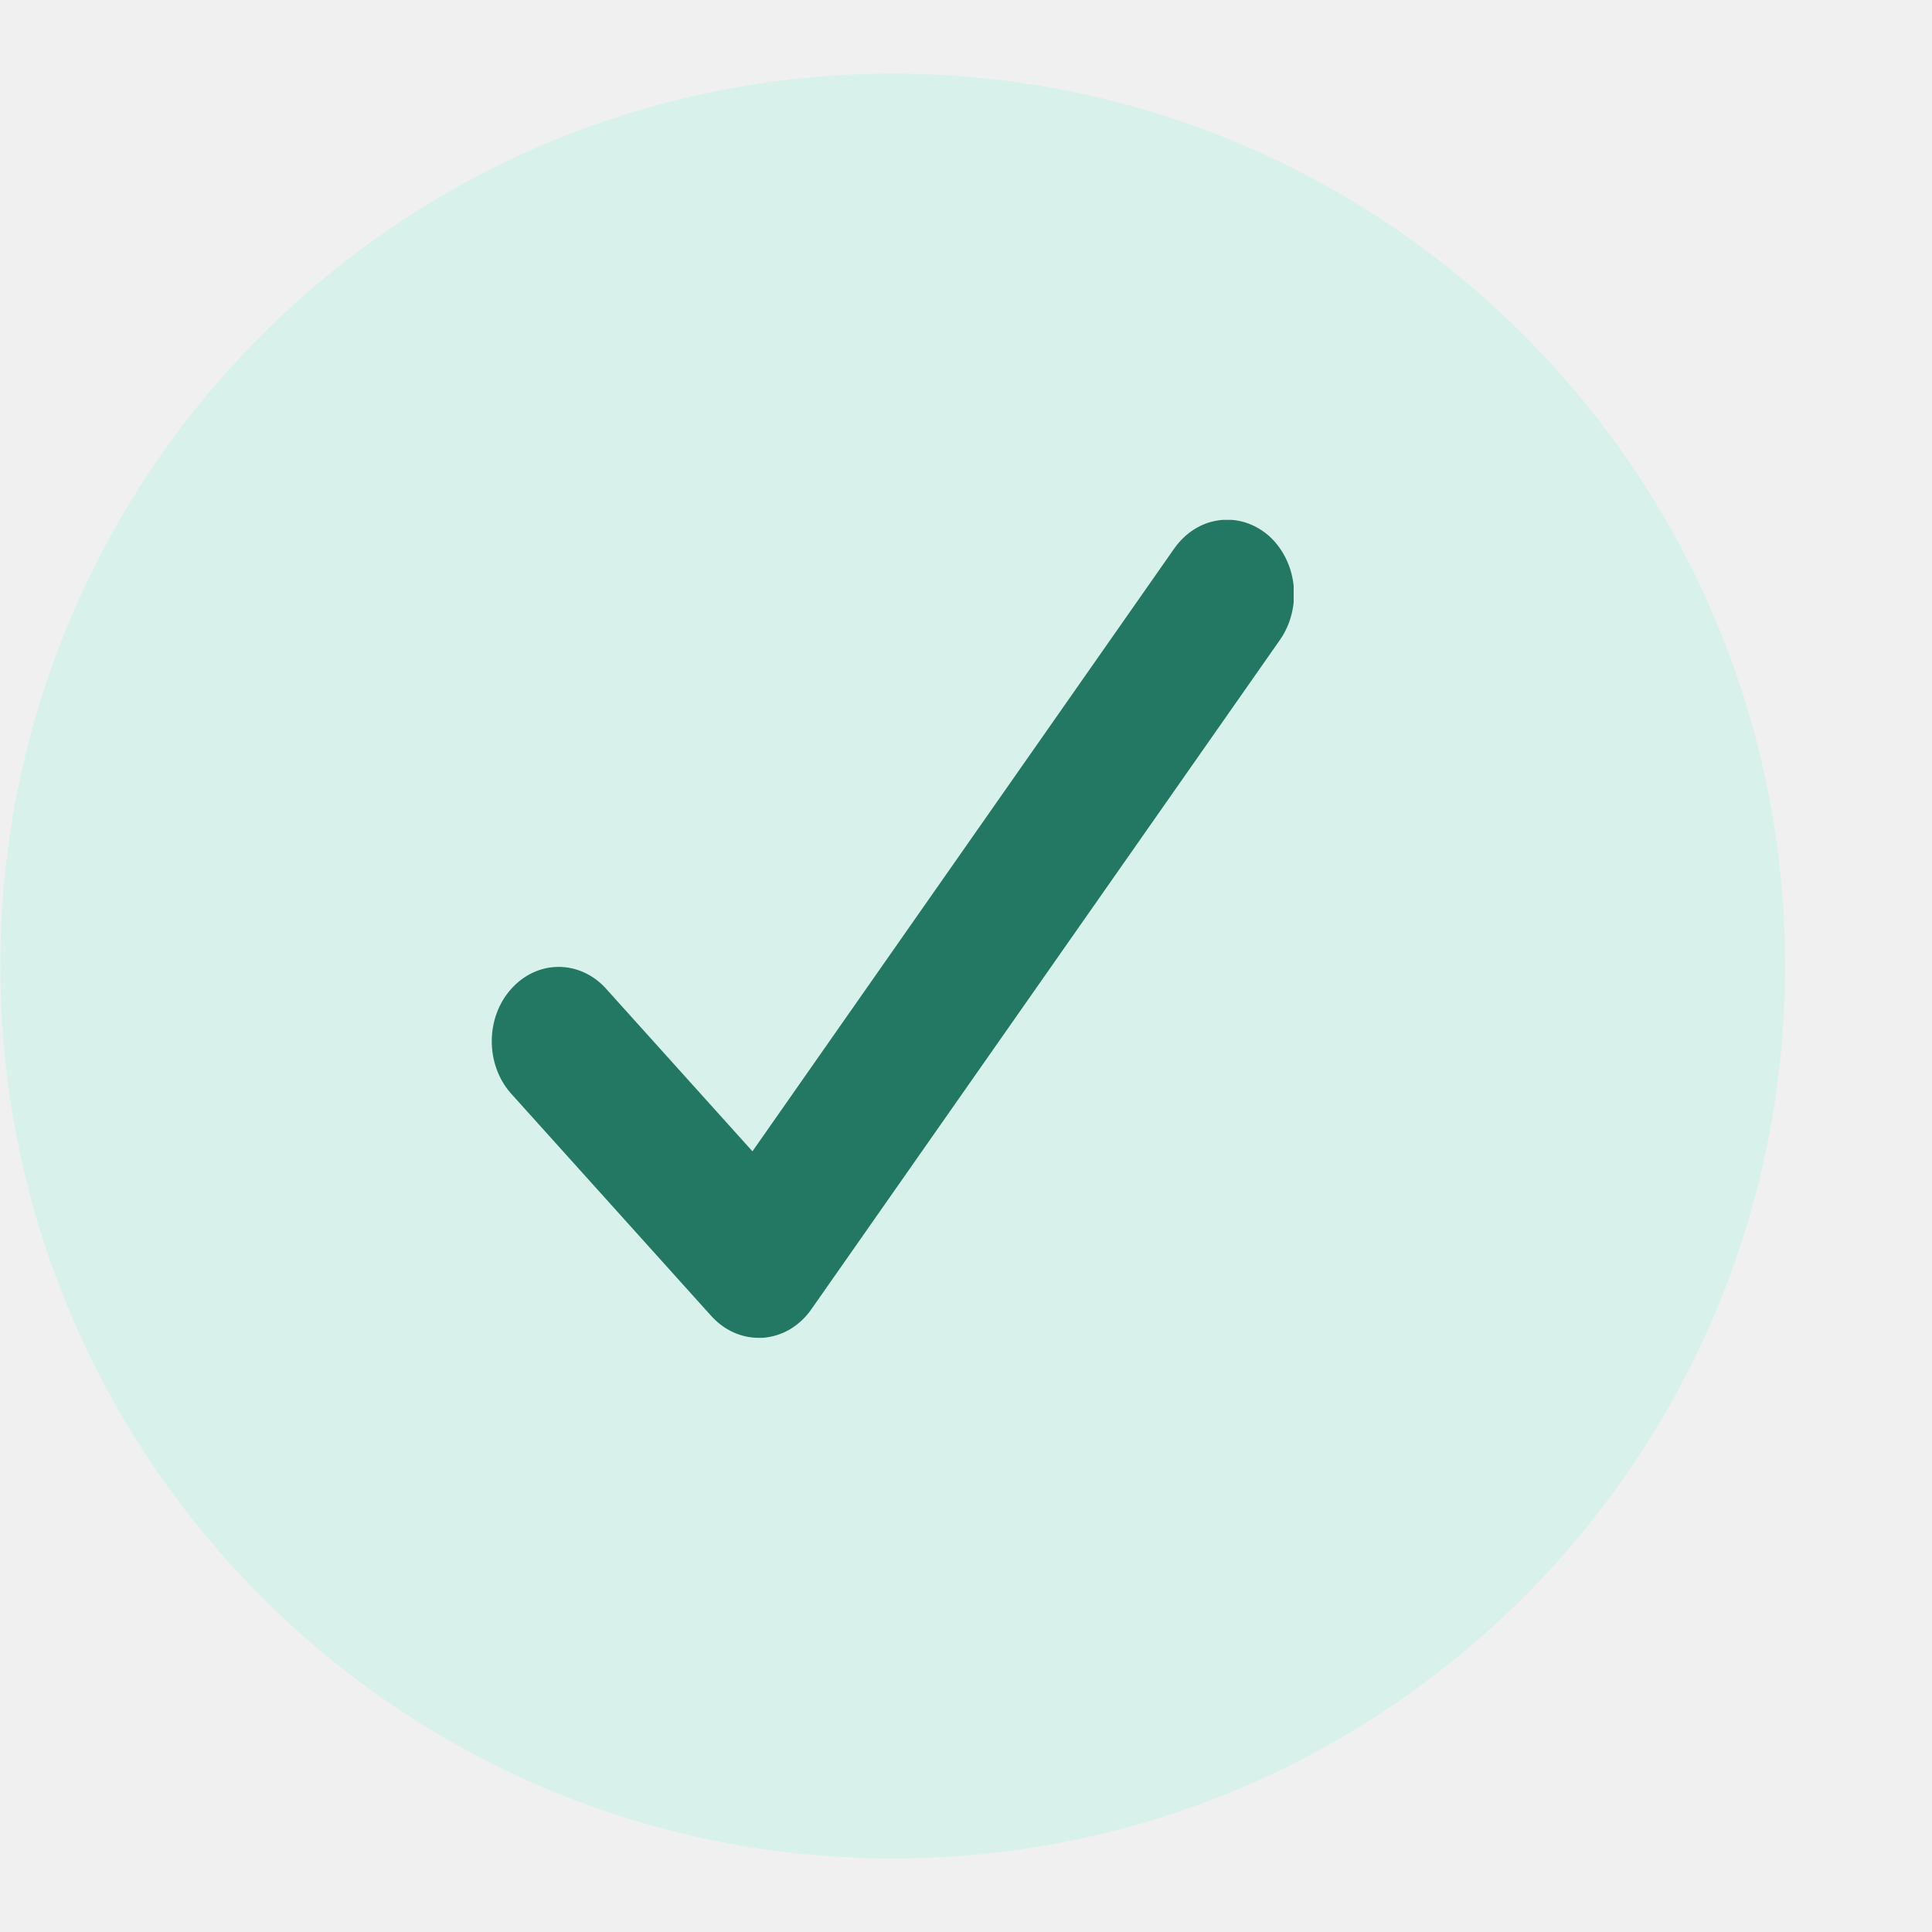
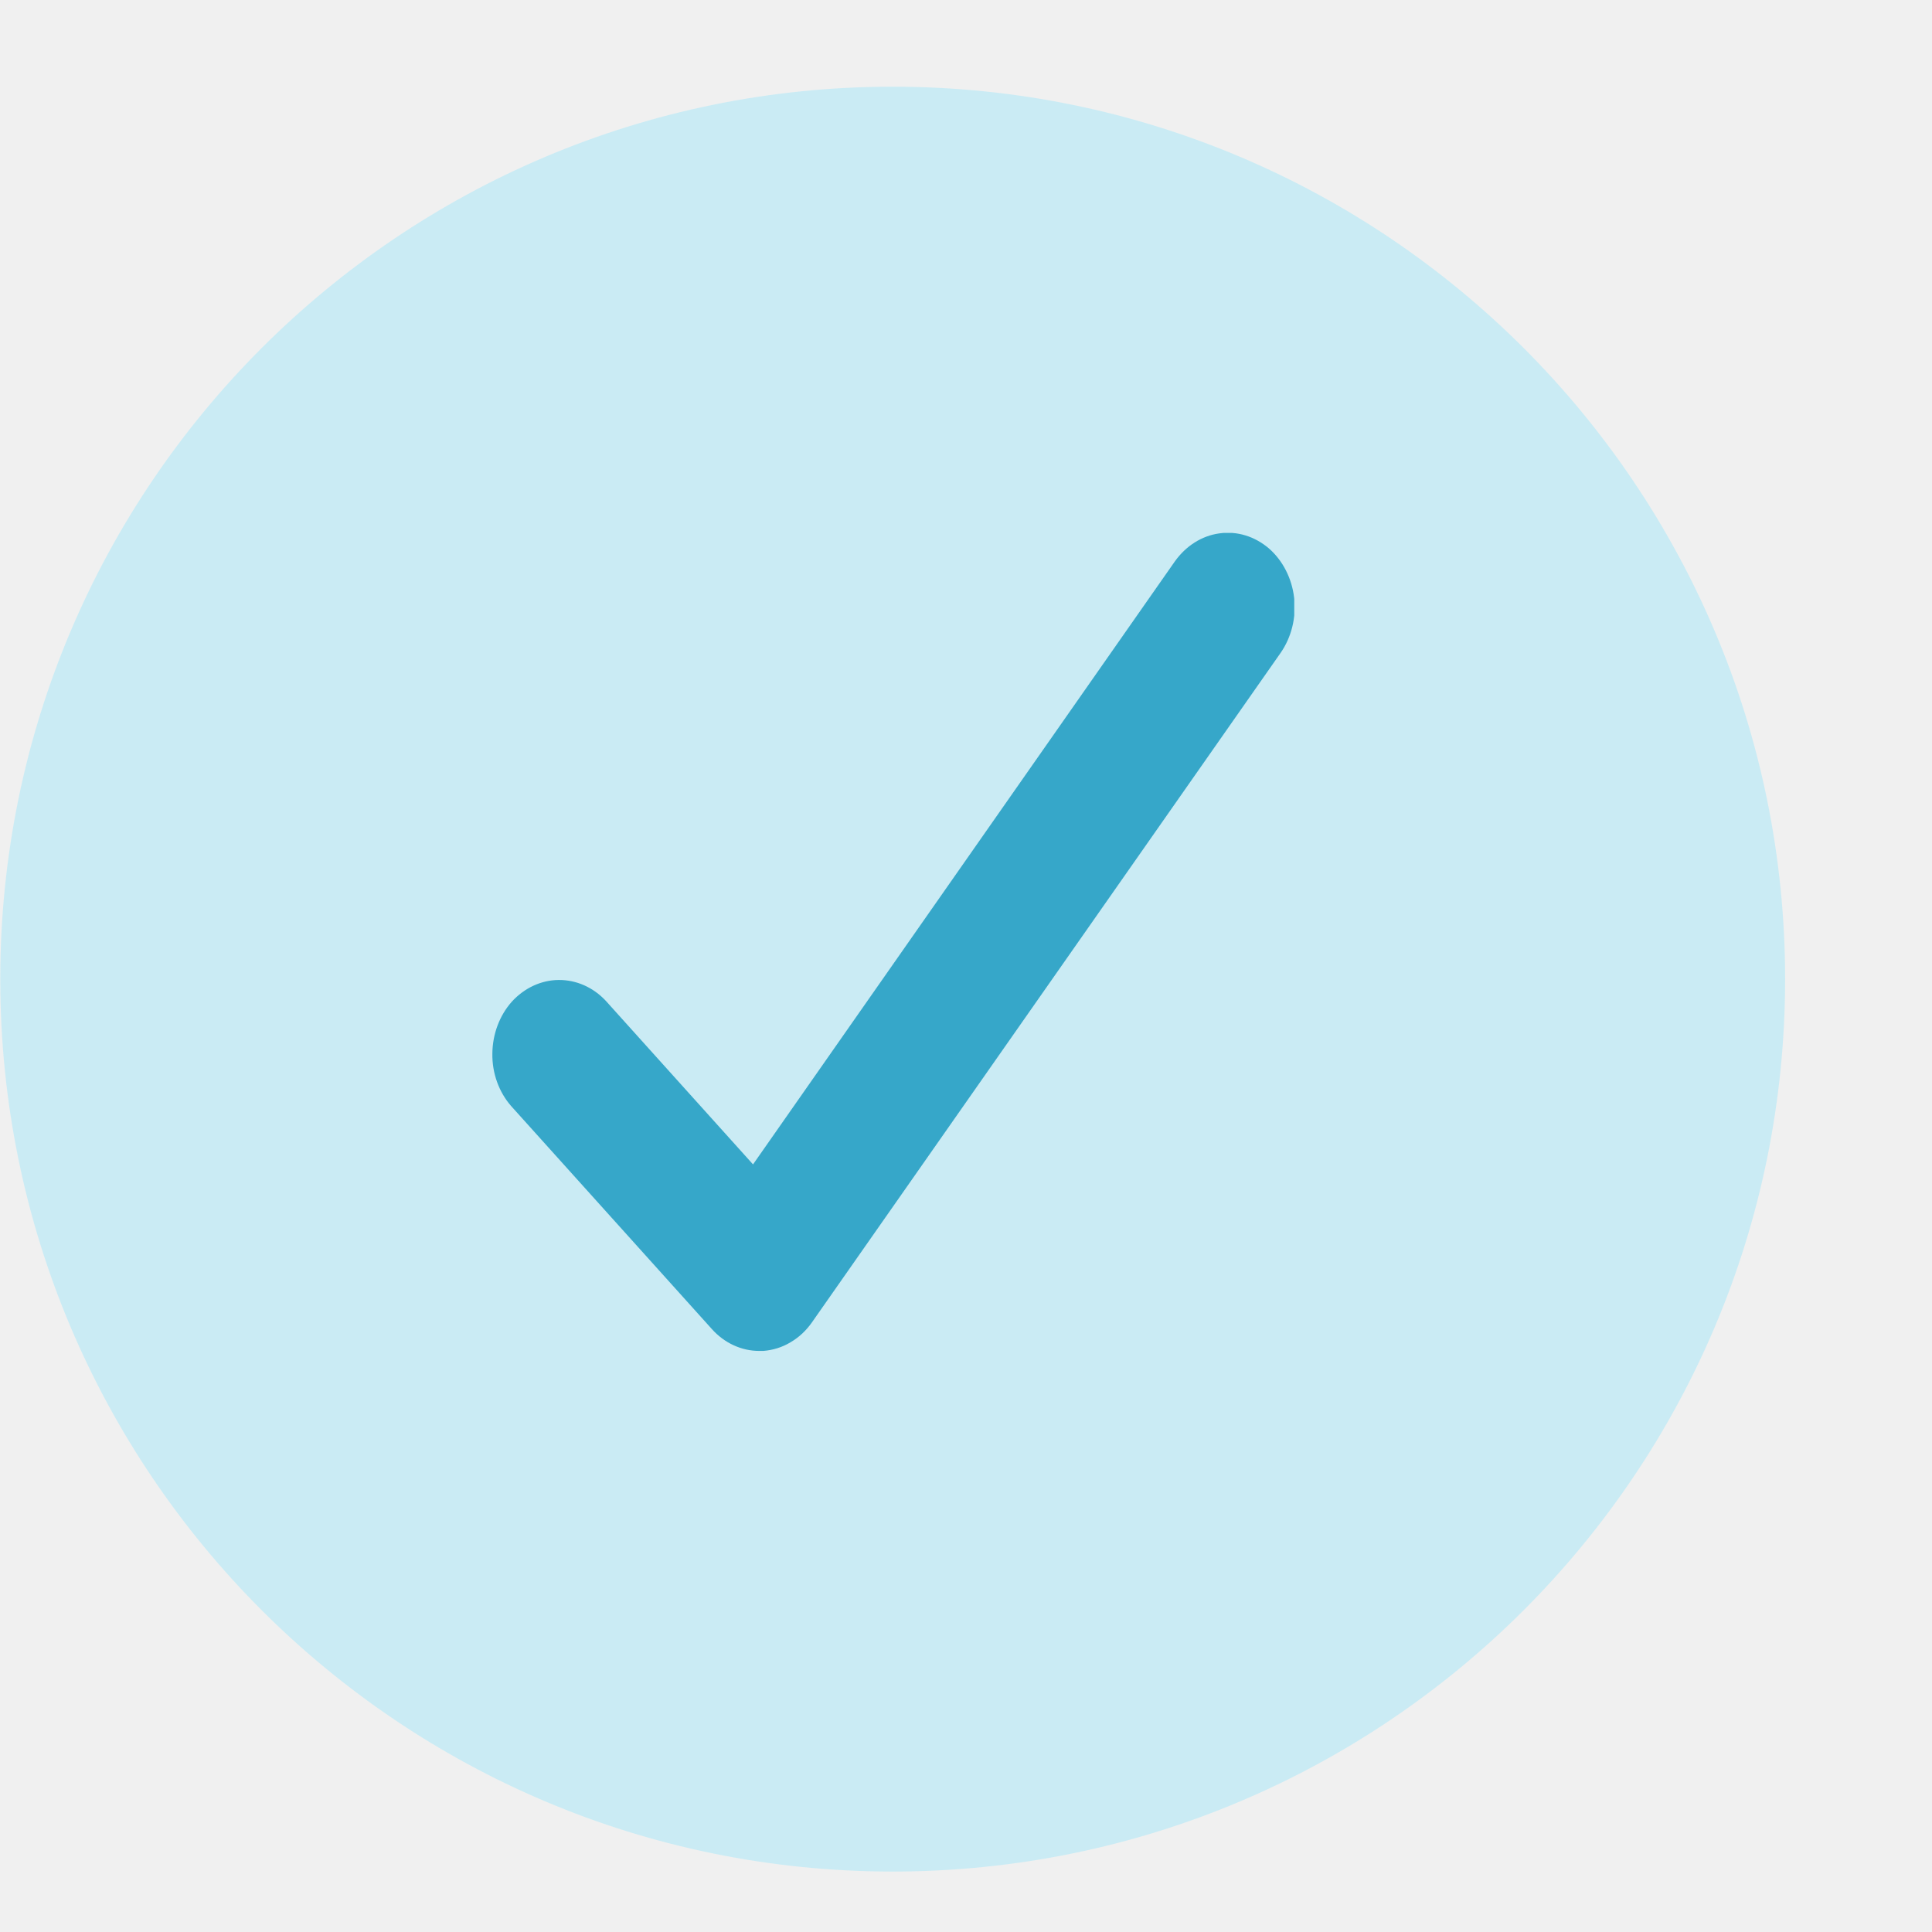
<svg xmlns="http://www.w3.org/2000/svg" width="13" height="13" viewBox="0 0 13 13" fill="none">
-   <rect x="12.012" y="0.495" width="12.01" height="12.01" rx="6.005" transform="rotate(90 12.0117 0.495117)" fill="#A0F6E1" fill-opacity="0.3" />
-   <g clip-path="url(#clip0_5772_162398)">
-     <path d="M5.105 9.002C4.985 9.002 4.871 8.949 4.786 8.855L3.435 7.354C3.353 7.26 3.308 7.133 3.309 7.002C3.31 6.871 3.357 6.745 3.441 6.653C3.524 6.56 3.637 6.507 3.755 6.506C3.873 6.505 3.987 6.555 4.072 6.646L5.063 7.747L7.901 3.691C7.975 3.586 8.082 3.517 8.201 3.501C8.32 3.484 8.439 3.521 8.534 3.602C8.628 3.684 8.689 3.804 8.704 3.935C8.719 4.067 8.686 4.2 8.613 4.305L5.46 8.809C5.421 8.865 5.372 8.911 5.315 8.945C5.259 8.978 5.196 8.997 5.132 9.002H5.105Z" fill="#227863" />
+   <rect x="12.012" y="0.583" width="12.01" height="12.01" rx="6.005" transform="rotate(90 12.0117 0.583008)" fill="#74DFFF" fill-opacity="0.3" />
+   <g clip-path="url(#clip0_6089_52912)">
+     <path d="M5.108 9.09C4.989 9.09 4.874 9.037 4.79 8.943L3.439 7.442C3.357 7.348 3.311 7.221 3.313 7.09C3.314 6.959 3.361 6.833 3.444 6.74C3.528 6.648 3.641 6.595 3.759 6.594C3.877 6.593 3.991 6.643 4.076 6.734L5.067 7.835L7.905 3.778C7.979 3.674 8.086 3.605 8.205 3.589C8.324 3.572 8.443 3.609 8.538 3.69C8.632 3.772 8.693 3.892 8.708 4.023C8.723 4.155 8.69 4.288 8.617 4.393L5.464 8.897C5.425 8.953 5.376 8.999 5.319 9.032C5.263 9.066 5.2 9.085 5.136 9.09H5.108Z" fill="#36A7C9" />
  </g>
  <defs>
-     <clipPath id="clip0_5772_162398">
-       <rect width="5.404" height="6.005" fill="white" transform="translate(3.30078 3.49805)" />
+     <clipPath id="clip0_6089_52912">
+       <rect width="5.404" height="6.005" fill="white" transform="translate(3.30469 3.58594)" />
    </clipPath>
  </defs>
</svg>
